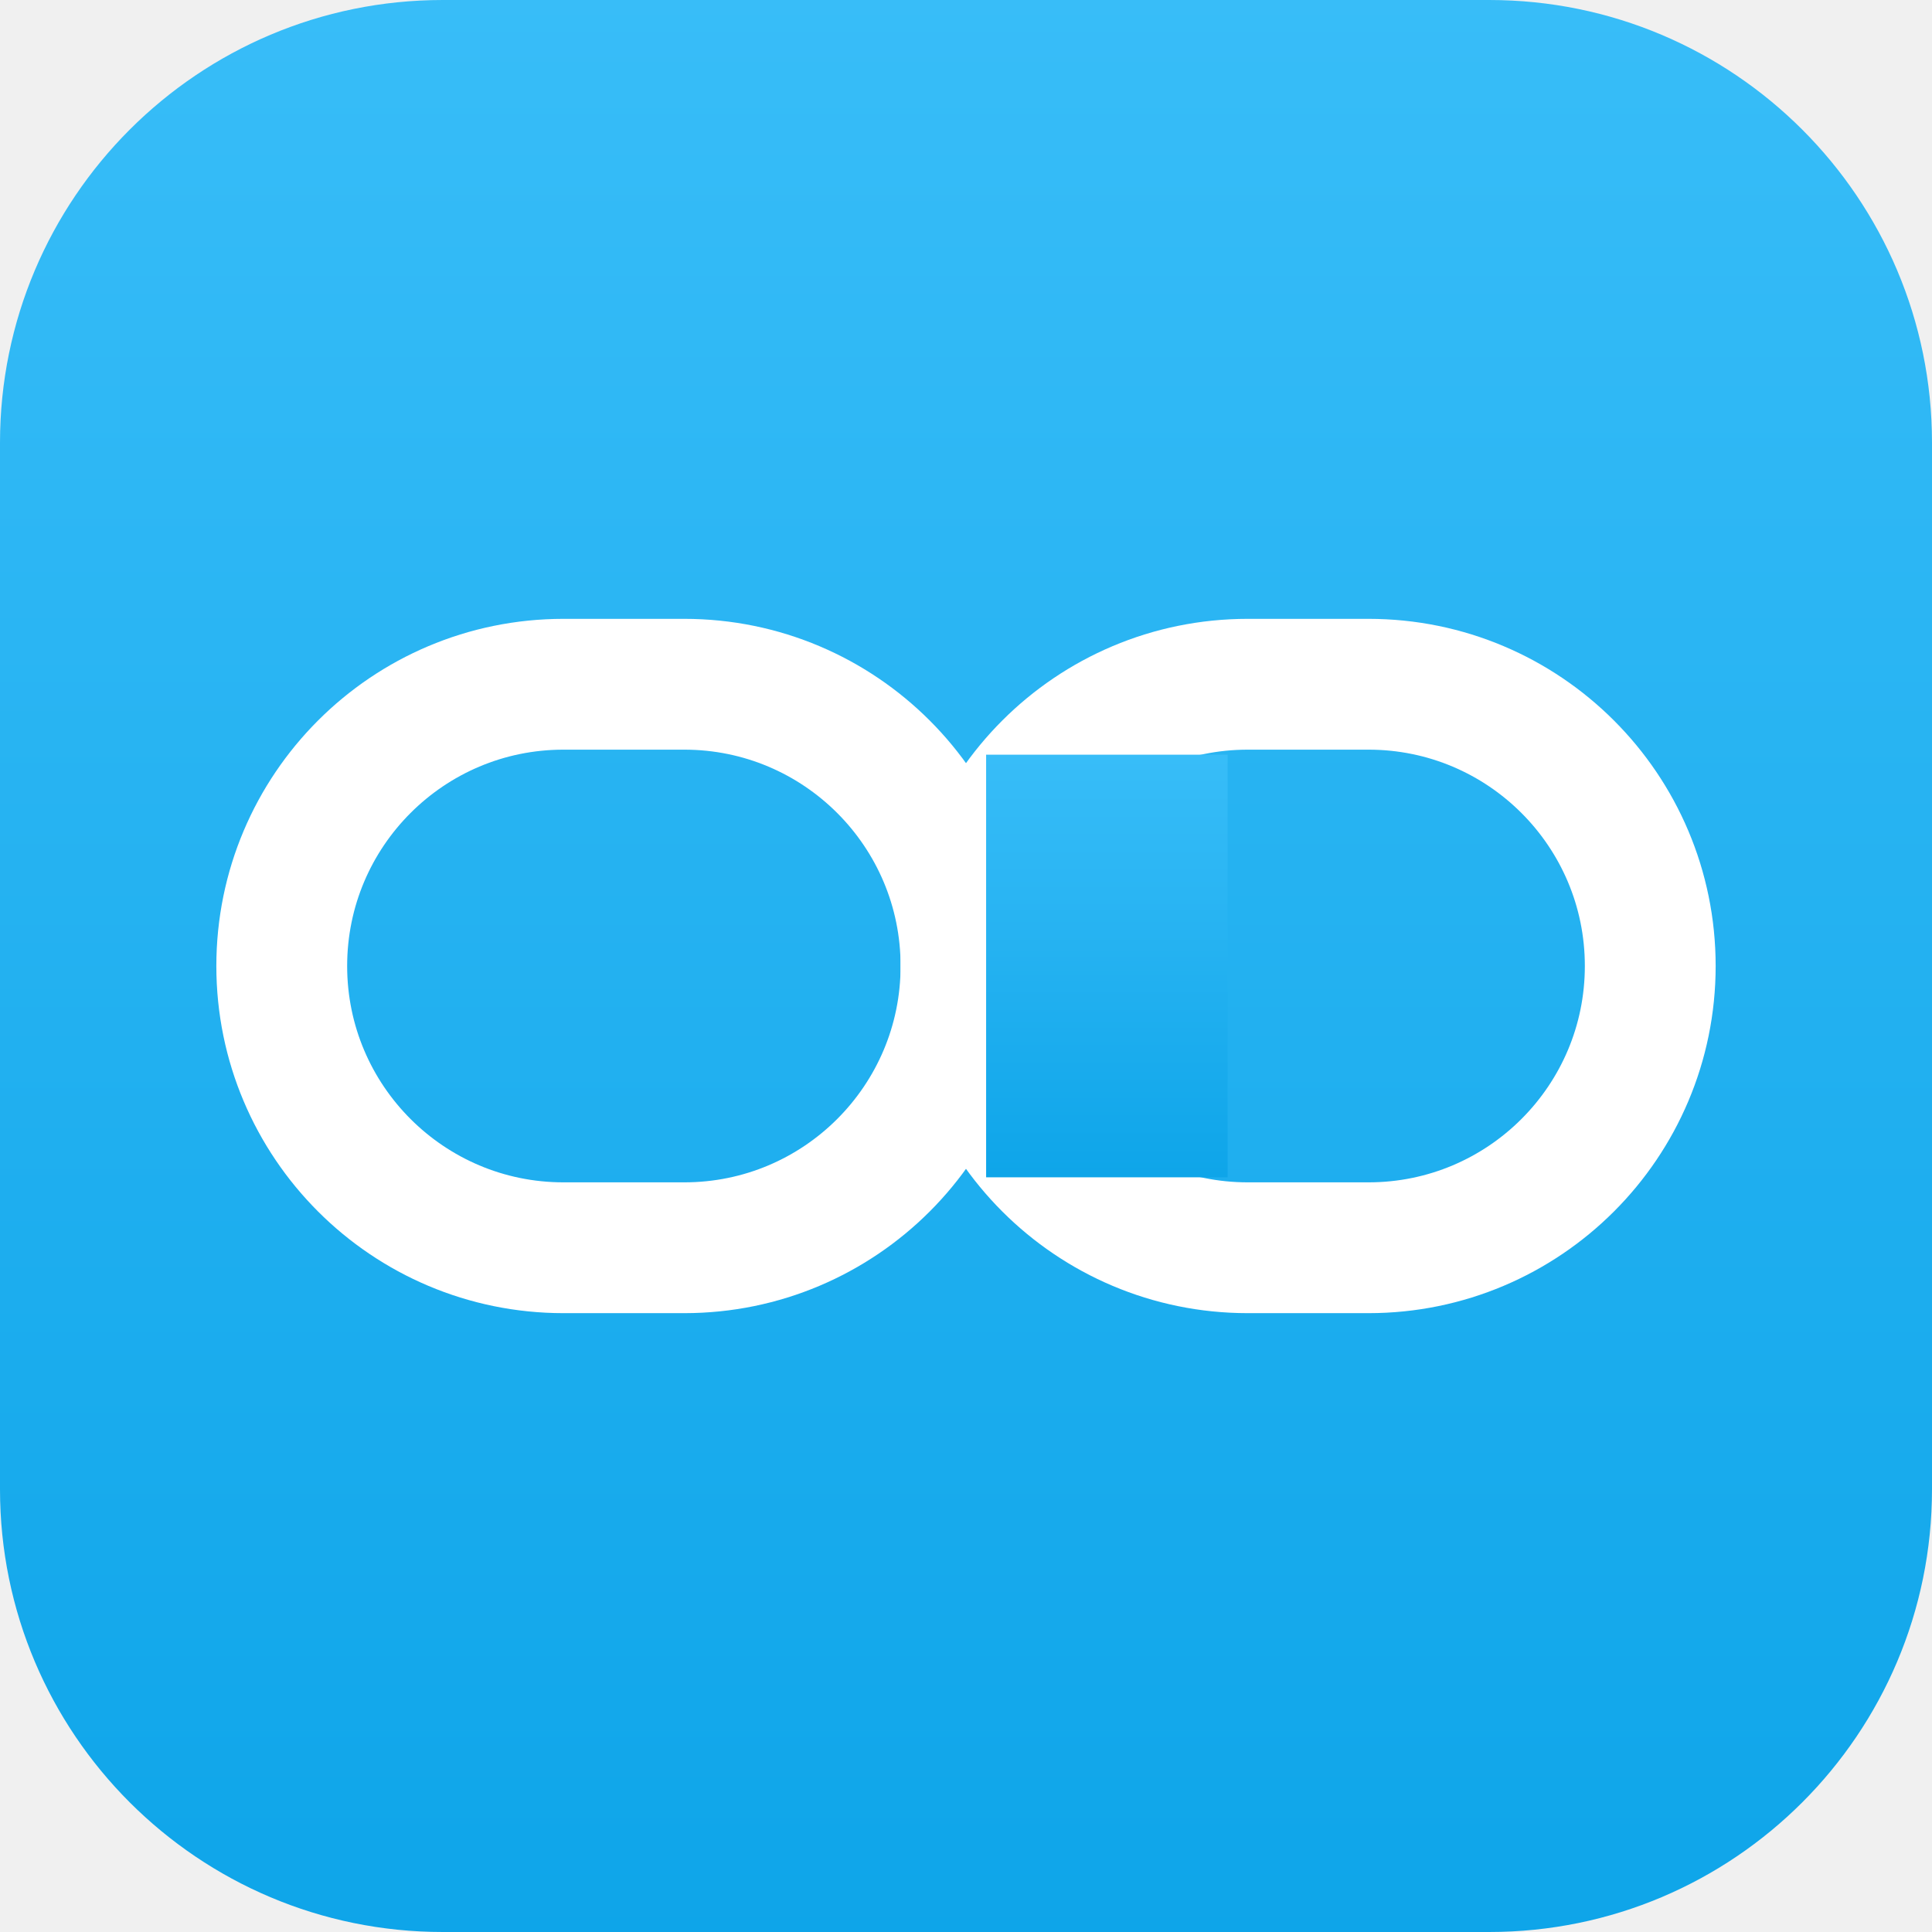
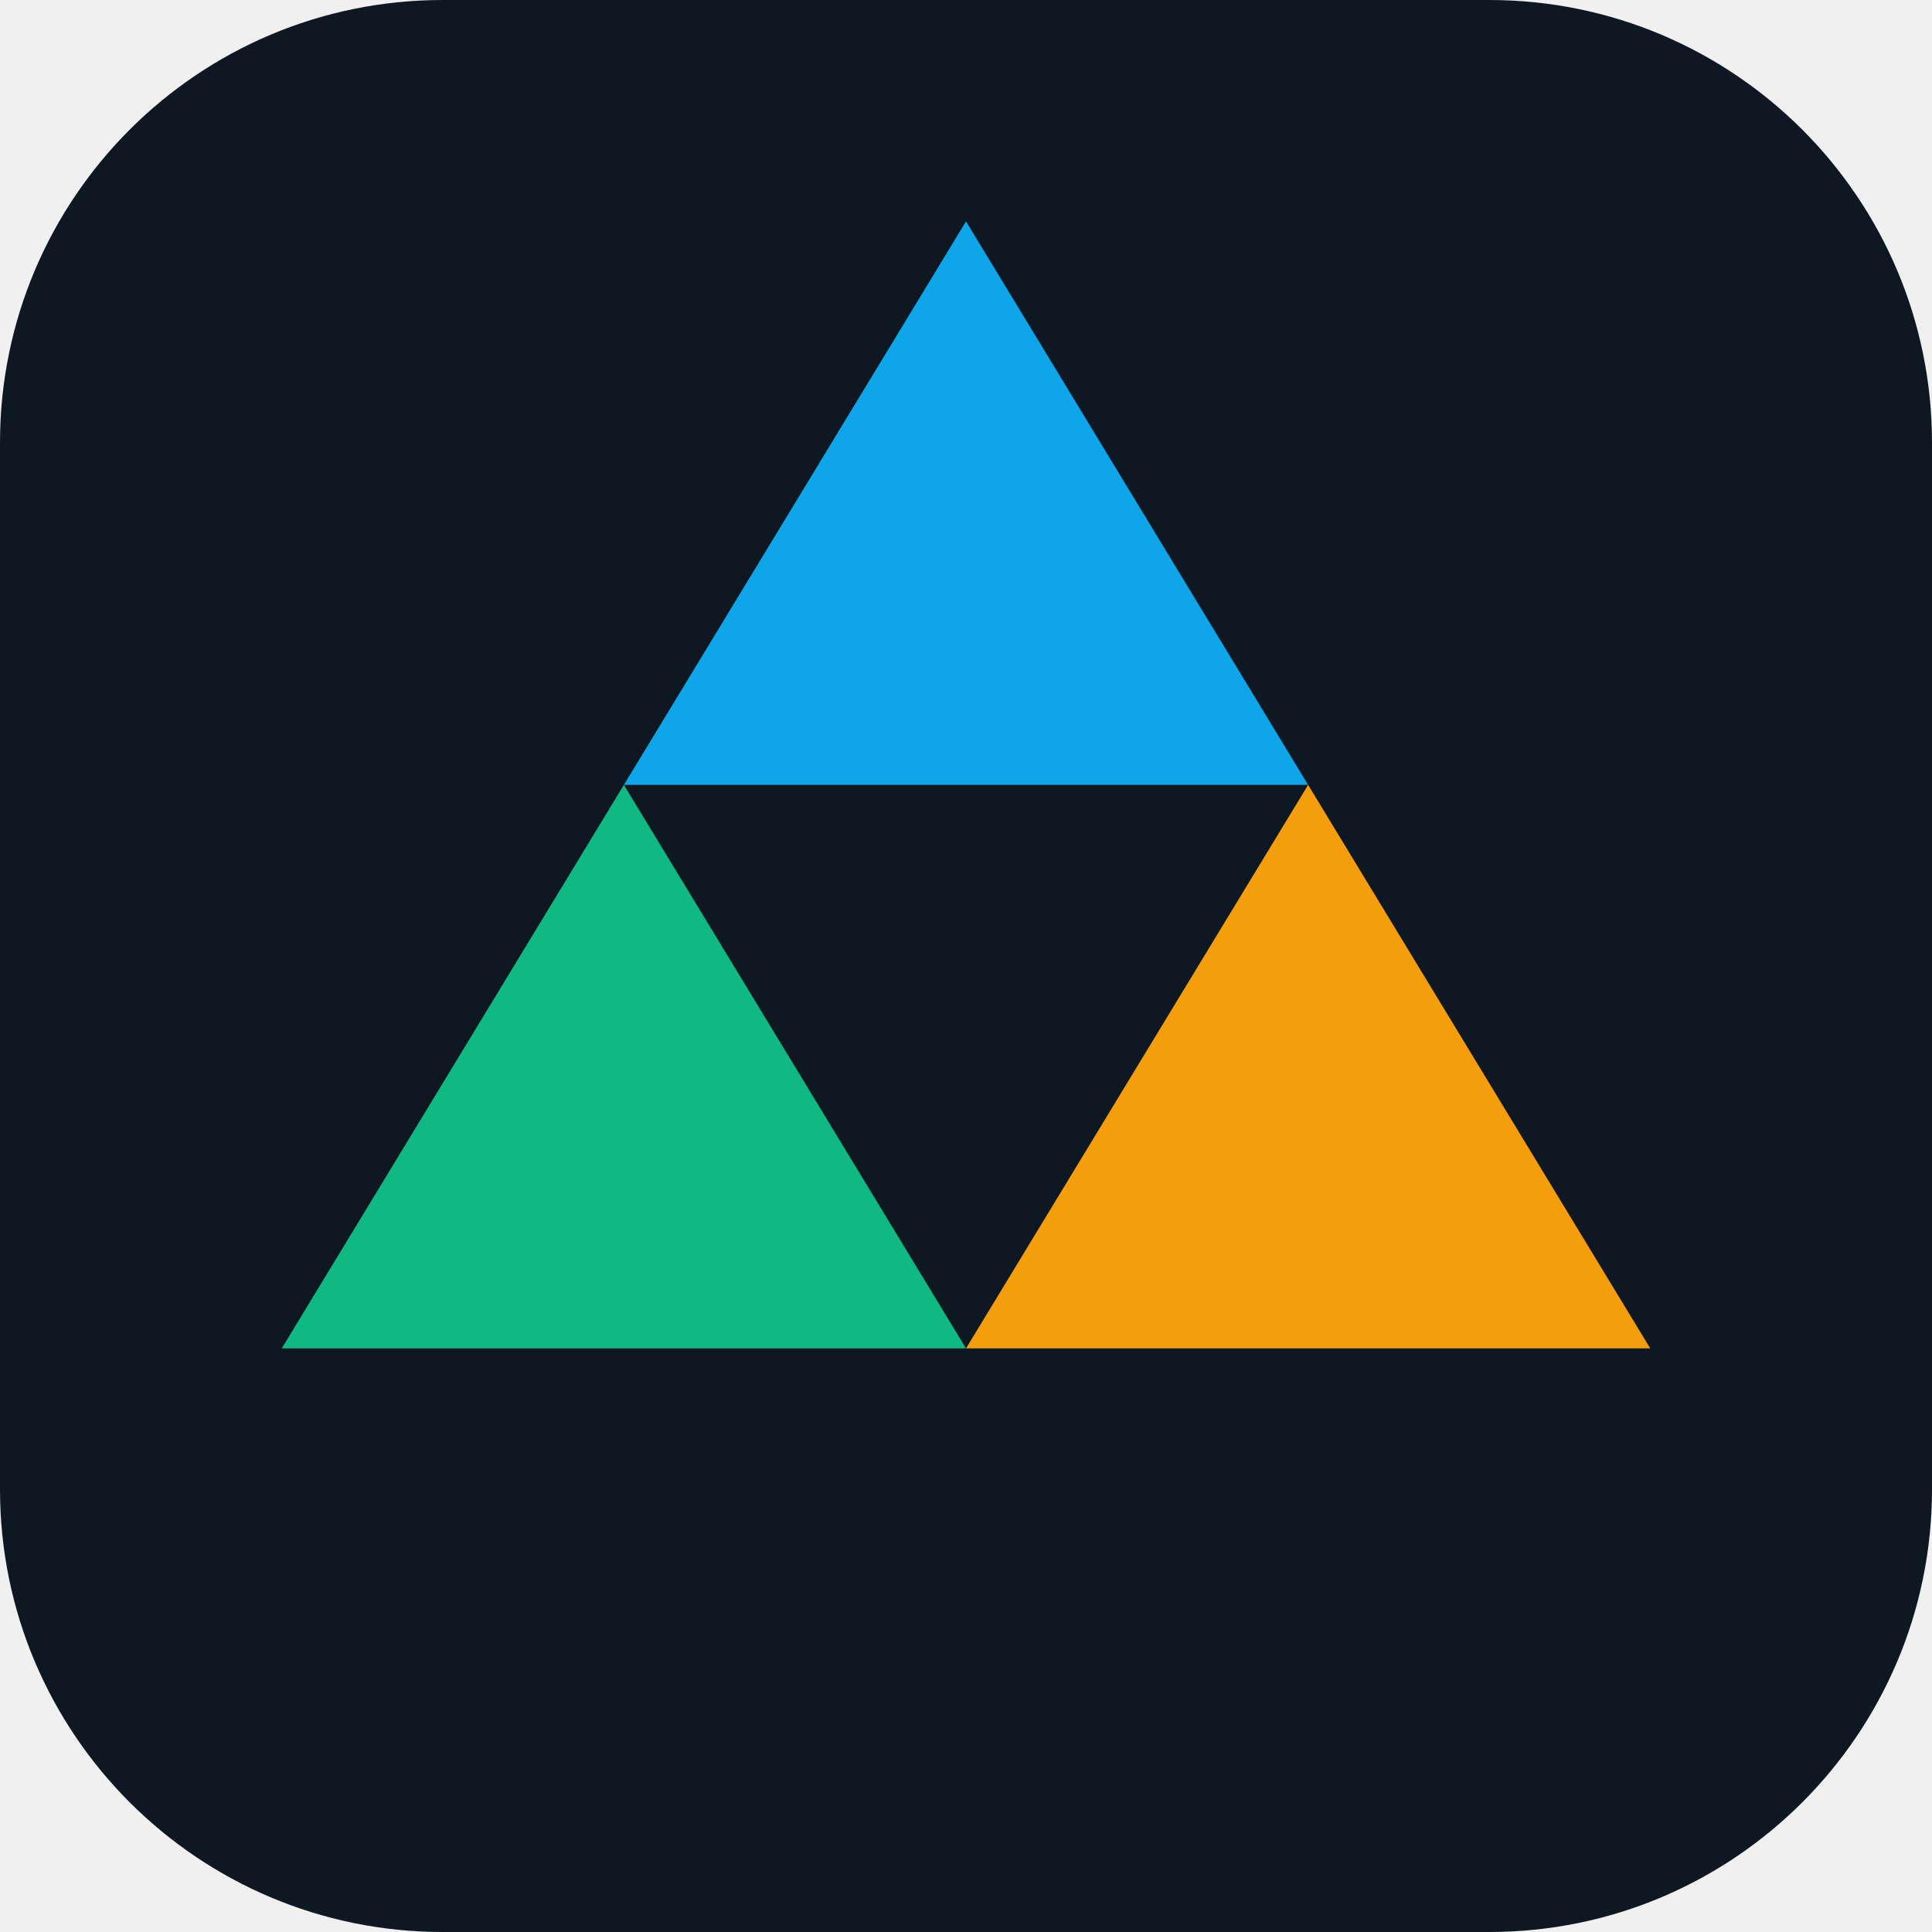
<svg xmlns="http://www.w3.org/2000/svg" width="96" height="96" viewBox="0 0 96 96">
-   <defs>
-     <linearGradient id="bg" x1="0%" y1="0%" x2="0%" y2="100%">
-       <stop offset="0%" stop-color="#38bdf8" />
-       <stop offset="100%" stop-color="#0ea5e9" />
-     </linearGradient>
-   </defs>
-   <rect width="96" height="96" rx="22" fill="url(#bg)" />
-   <rect x="14" y="34" width="34" height="28" rx="14" fill="none" stroke="white" stroke-width="6.5" />
-   <rect x="48" y="34" width="34" height="28" rx="14" fill="none" stroke="white" stroke-width="6.5" />
-   <rect x="49" y="37.5" width="12" height="21" fill="url(#bg)" />
+   <rect width="96" height="96" rx="22" fill="#0d1823" />
+   <polygon points="48,11 31,39 65,39" fill="#0ea5e9" />
+   <polygon points="14,67 31,39 48,67" fill="#10b981" />
+   <polygon points="82,67 65,39 48,67" fill="#f59e0b" />
</svg>
